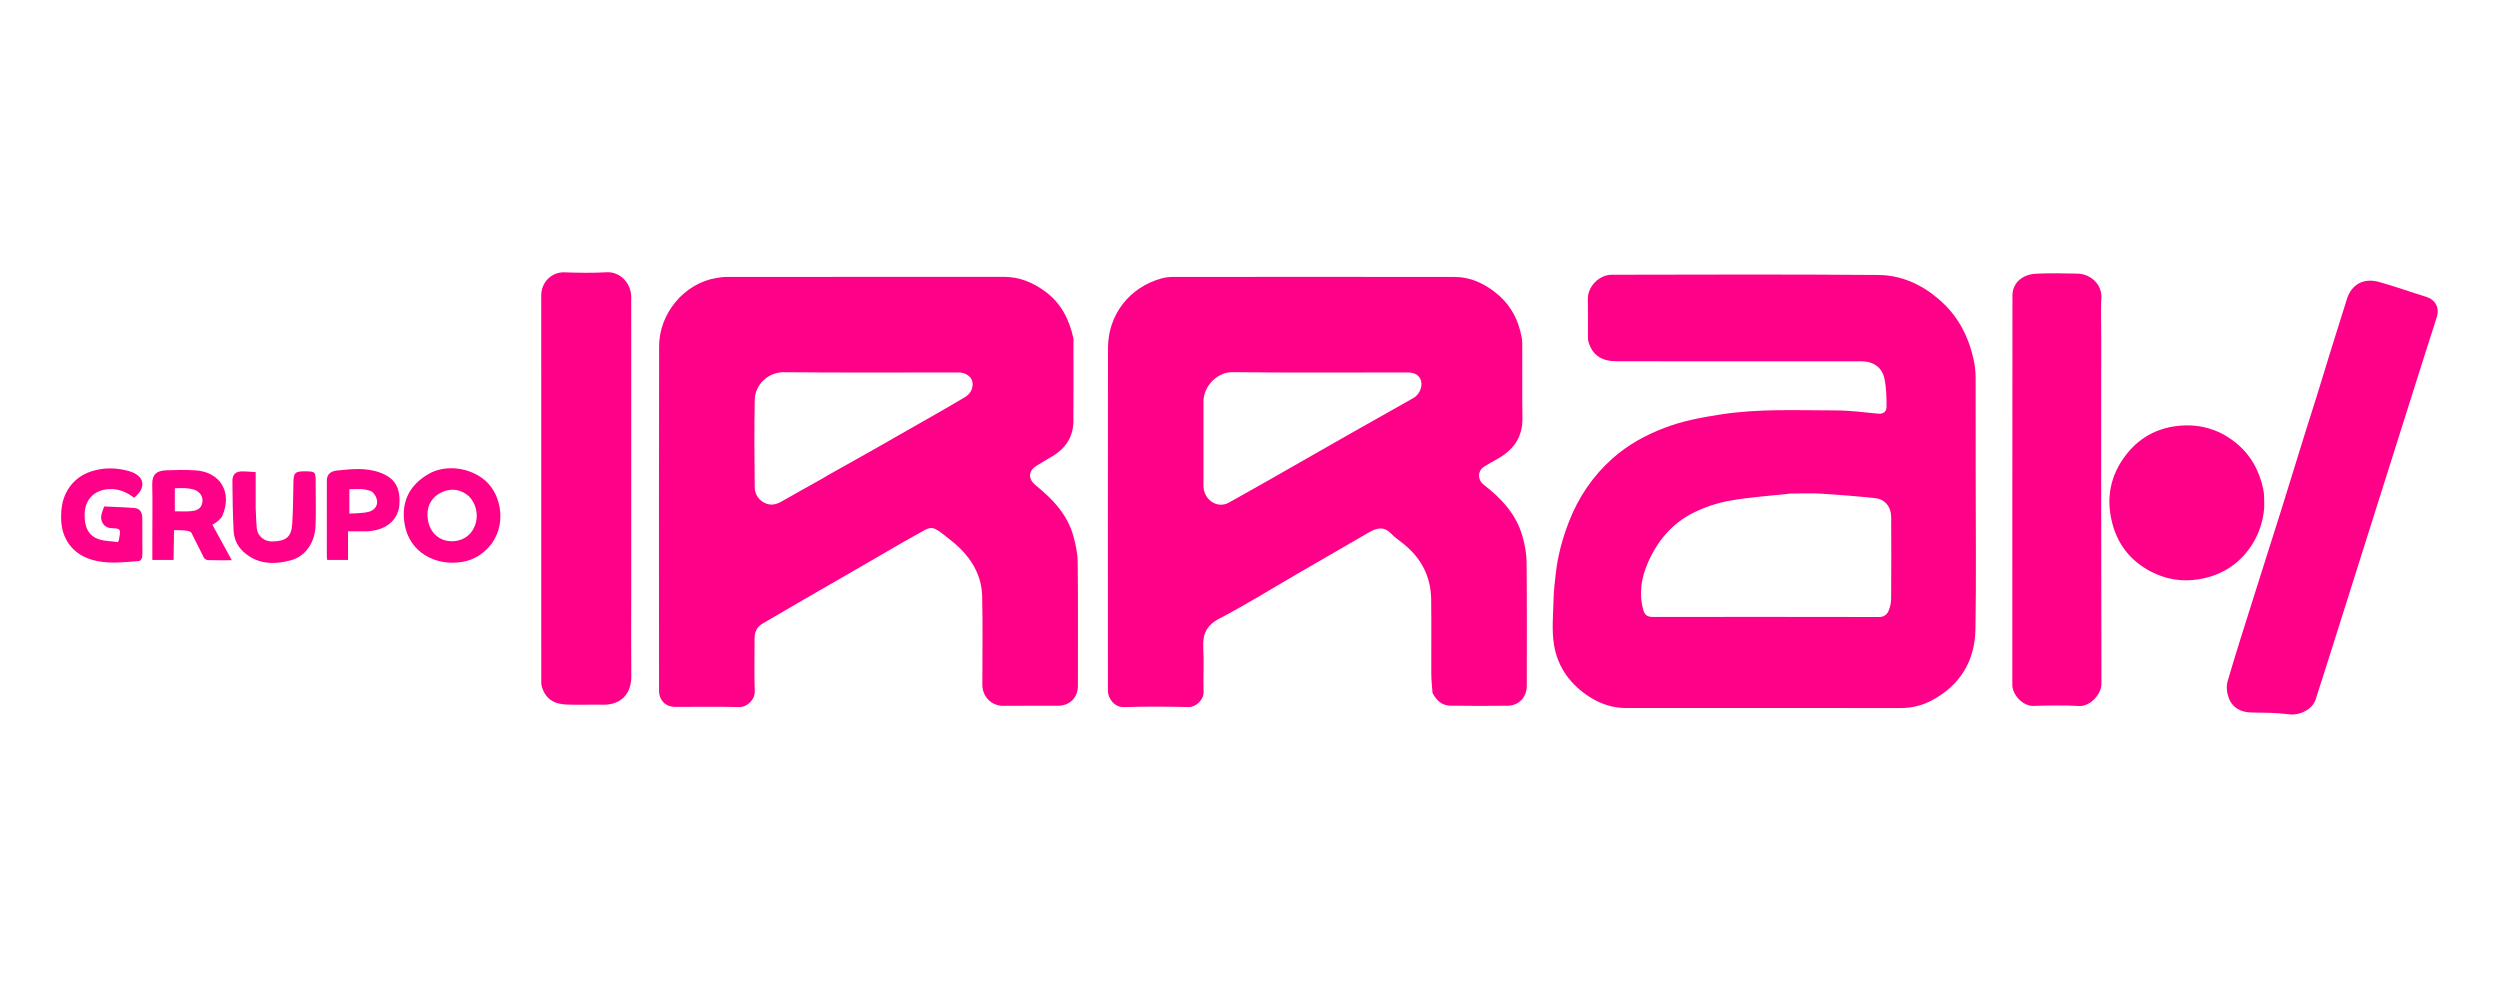
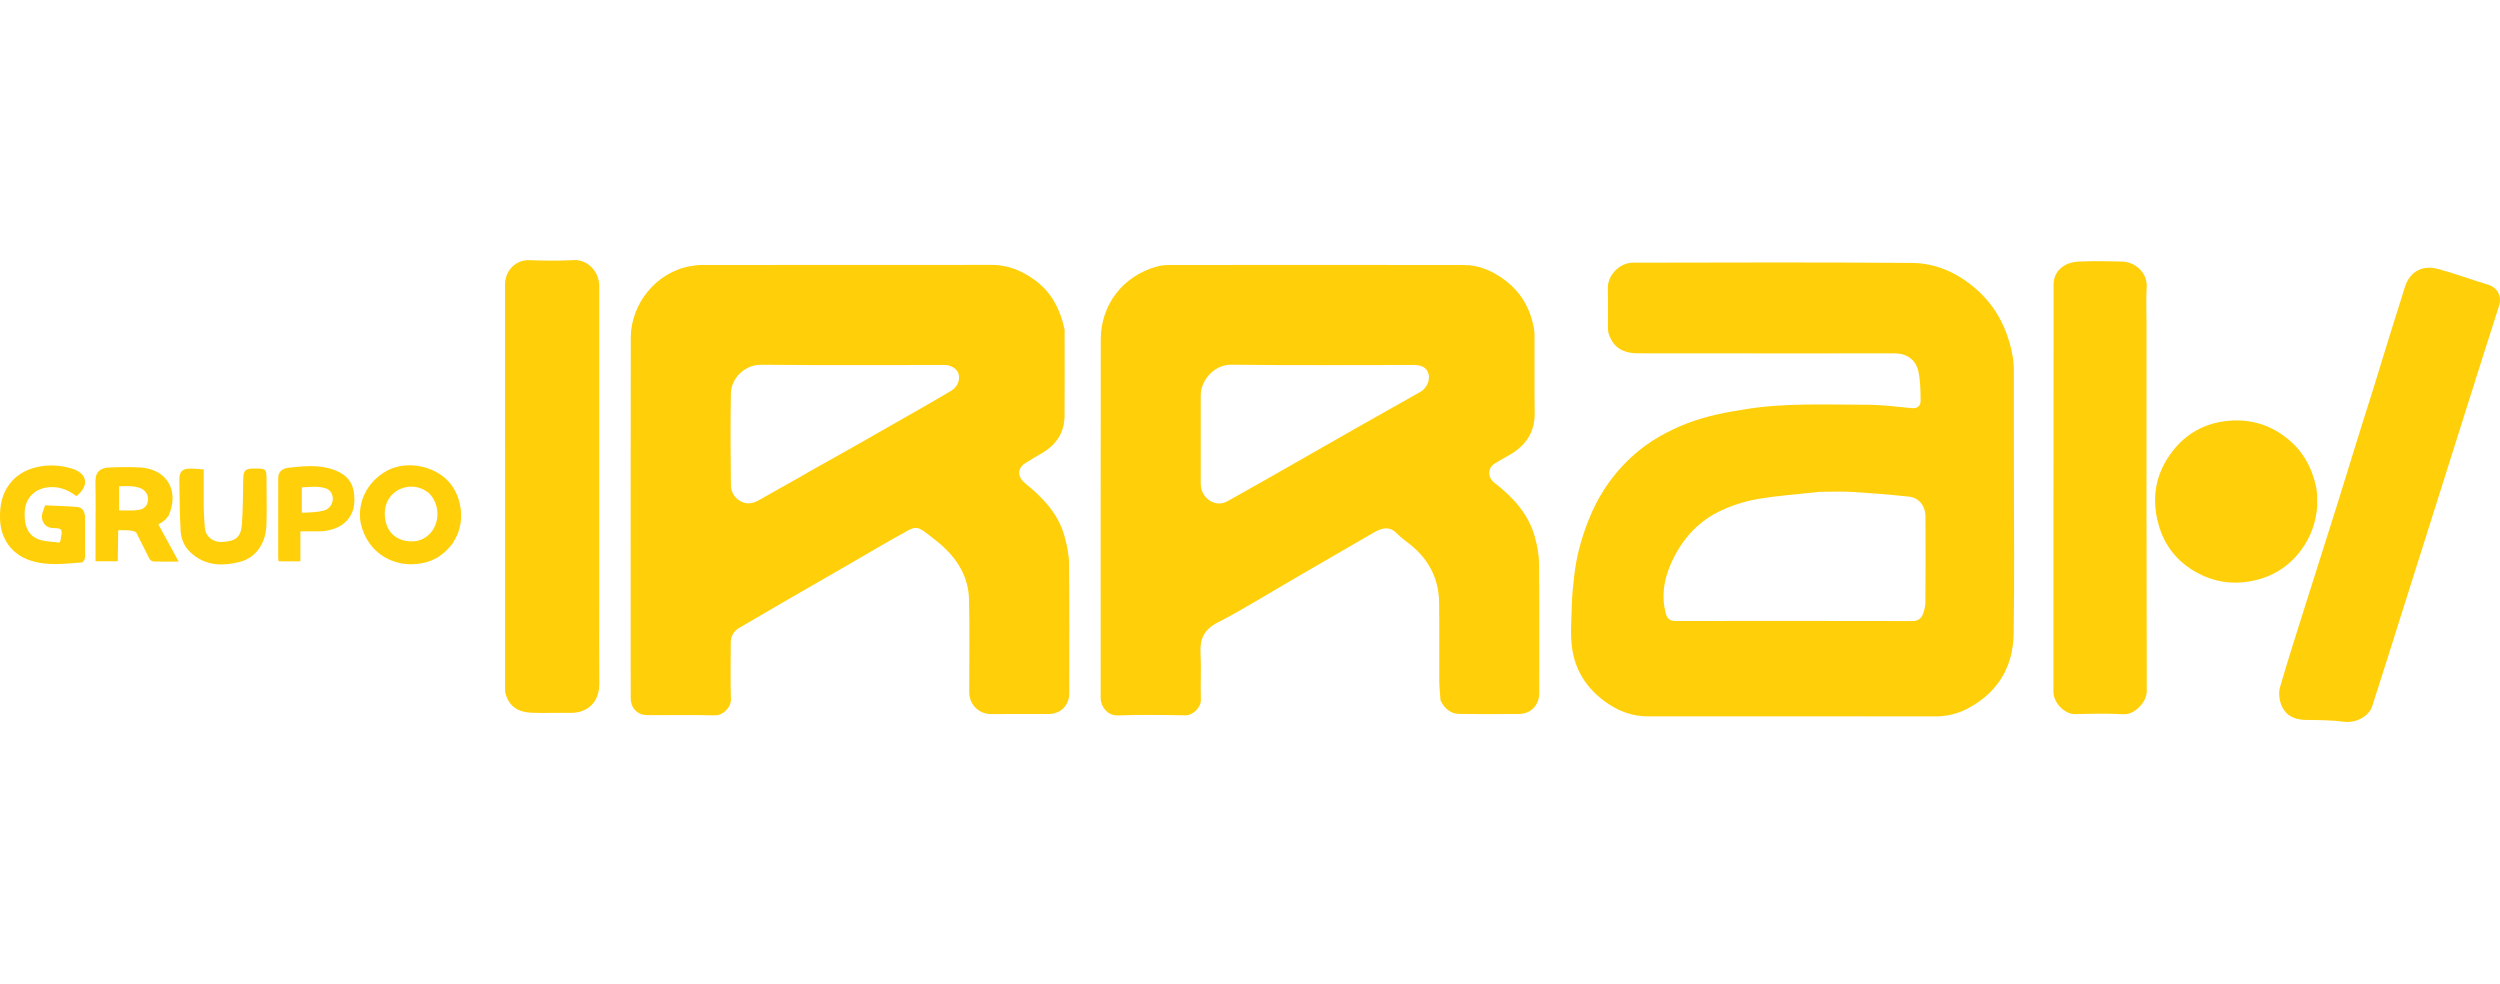
- <svg xmlns="http://www.w3.org/2000/svg" width="900" height="355" viewBox="0 0 900 355" fill="none">
-   <path d="M515.708 249.425C515.522 247.036 515.275 244.805 515.264 242.572C515.218 233.64 515.338 224.705 515.218 215.774C515.106 207.402 511.533 200.685 504.945 195.541C503.5 194.413 501.985 193.337 500.717 192.028C498.036 189.262 495.366 190.177 492.612 191.772C484 196.759 475.386 201.741 466.776 206.73C457.548 212.076 448.483 217.737 439.029 222.647C434.314 225.096 432.922 228.296 433.181 233.193C433.462 238.512 433.122 243.86 433.298 249.187C433.383 251.777 430.623 254.591 427.905 254.535C420.175 254.377 412.435 254.305 404.71 254.556C401.051 254.675 398.946 251.409 398.847 248.827C398.834 248.494 398.845 248.16 398.845 247.827C398.845 206.963 398.793 166.099 398.877 125.236C398.902 113.333 406.521 103.407 418.274 100.19C419.646 99.814 421.128 99.701 422.559 99.7C456.29 99.674 490.022 99.654 523.752 99.706C529.153 99.714 533.847 101.849 538.117 105.115C542.831 108.721 545.812 113.404 547.282 119.088C547.654 120.527 548.001 122.024 548.012 123.496C548.078 132.495 547.942 141.497 548.079 150.494C548.183 157.38 544.87 161.988 539.094 165.192C537.502 166.074 535.923 166.981 534.375 167.936C531.881 169.476 531.801 172.696 534.215 174.56C540.582 179.478 545.928 185.247 548.141 193.219C548.971 196.208 549.549 199.372 549.579 202.462C549.726 217.26 549.645 232.06 549.645 246.859C549.645 250.995 546.811 254.027 542.726 254.063C535.86 254.124 528.992 254.153 522.128 254.046C519.119 253.998 517.098 252.188 515.708 249.425ZM442.529 180.864C446.837 178.445 451.156 176.047 455.449 173.602C465.728 167.75 475.986 161.859 486.27 156.015C493.786 151.743 501.335 147.529 508.858 143.269C510.93 142.096 512.162 139.278 511.598 137.185C511.035 135.101 509.399 134.08 506.619 134.08C485.635 134.08 464.65 134.221 443.668 133.983C438.264 133.922 433.266 138.937 433.252 144.53C433.227 154.655 433.227 164.781 433.253 174.906C433.265 179.9 438.278 183.356 442.529 180.864Z" fill="#FF0188" />
-   <path d="M312.727 202.365C304.772 206.962 296.932 211.461 289.108 215.985C284.266 218.784 279.464 221.65 274.613 224.431C272.499 225.643 271.652 227.475 271.648 229.796C271.638 236.196 271.51 242.6 271.707 248.993C271.793 251.753 269.062 254.618 266.098 254.544C258.437 254.353 250.767 254.48 243.101 254.48C239.628 254.479 237.286 252.16 237.252 248.621C237.219 245.221 237.245 241.821 237.245 238.421C237.245 200.49 237.189 162.559 237.278 124.628C237.305 112.971 246.151 102.045 257.86 100.083C259.083 99.879 260.329 99.697 261.564 99.697C294.829 99.676 328.094 99.698 361.358 99.662C367.037 99.656 371.906 101.706 376.363 105.004C382.012 109.185 384.93 115.024 386.412 121.714C386.525 122.223 386.444 122.777 386.444 123.31C386.445 132.709 386.487 142.109 386.429 151.508C386.394 157.148 383.735 161.33 378.942 164.208C376.935 165.413 374.88 166.545 372.921 167.824C370.12 169.653 370.169 172.528 372.799 174.667C378.911 179.634 384.316 185.202 386.445 193.081C387.254 196.077 387.942 199.214 387.974 202.294C388.131 217.158 388.045 232.025 388.045 246.89C388.045 251.112 385.152 254.053 380.894 254.072C374.361 254.102 367.827 254.017 361.295 254.103C357.209 254.157 353.651 251.108 353.647 246.468C353.639 235.869 353.838 225.265 353.58 214.671C353.392 206.906 349.56 200.732 343.785 195.72C342.308 194.438 340.718 193.286 339.184 192.068C335.308 188.994 334.492 189.942 330.786 191.988C324.752 195.319 318.822 198.837 312.727 202.365ZM296.037 172.288C296.819 171.822 297.592 171.339 298.386 170.893C303.712 167.9 309.055 164.935 314.371 161.921C322.004 157.592 329.624 153.238 337.239 148.877C340.68 146.906 344.125 144.938 347.516 142.884C349.606 141.619 350.568 139.204 349.992 137.157C349.491 135.38 347.419 134.08 345.087 134.08C324.099 134.08 303.11 134.196 282.125 134.002C276.593 133.95 271.804 138.437 271.702 143.949C271.507 154.406 271.578 164.87 271.697 175.329C271.723 177.667 272.805 179.738 275.063 180.94C277.323 182.143 279.364 181.707 281.499 180.465C286.217 177.719 291.019 175.117 296.037 172.288Z" fill="#FF0188" />
-   <path d="M711.245 170.48C711.245 189.278 711.469 207.879 711.163 226.472C710.973 238.001 705.594 246.836 695.221 252.261C691.783 254.059 688.056 254.909 684.101 254.904C651.172 254.861 618.242 254.876 585.312 254.884C580.669 254.885 576.385 253.484 572.541 251.076C565.482 246.653 560.722 240.247 559.421 232.047C558.583 226.769 559.152 221.251 559.272 215.845C559.341 212.765 559.721 209.687 560.056 206.619C560.766 200.122 562.471 193.864 564.833 187.786C568.263 178.959 573.445 171.315 580.528 165.014C585.989 160.156 592.293 156.692 599.089 154.071C605.621 151.552 612.425 150.297 619.322 149.218C633.035 147.073 646.821 147.739 660.586 147.745C665.769 147.747 670.958 148.405 676.129 148.917C678.167 149.12 679.163 148.031 679.157 146.436C679.144 143.035 679.107 139.554 678.386 136.257C677.489 132.152 674.308 130.08 670.193 130.08C640.796 130.08 611.399 130.103 582.003 130.059C576.676 130.051 573.452 127.991 571.921 123.344C571.722 122.738 571.66 122.063 571.657 121.42C571.635 116.821 571.724 112.22 571.622 107.622C571.528 103.334 575.544 98.914 580.265 98.906C612.261 98.856 644.259 98.722 676.253 98.991C684.281 99.058 691.534 102.25 697.793 107.57C705.043 113.73 709.037 121.609 710.765 130.781C711.105 132.582 711.218 134.448 711.225 136.284C711.265 147.616 711.245 158.948 711.245 170.48ZM644.658 177.68C637.371 178.488 630.024 178.957 622.819 180.229C618.283 181.03 613.717 182.548 609.594 184.605C601.968 188.409 596.688 194.723 593.273 202.495C590.884 207.932 589.966 213.565 591.552 219.485C592.087 221.483 593.119 222.1 595.029 222.098C622.145 222.072 649.261 222.061 676.377 222.12C678.303 222.124 679.392 221.224 679.977 219.699C680.48 218.388 680.799 216.922 680.809 215.521C680.877 205.728 680.88 195.934 680.827 186.14C680.807 182.469 678.561 179.697 675.088 179.332C668.621 178.653 662.135 178.12 655.646 177.719C652.128 177.501 648.586 177.68 644.658 177.68Z" fill="#FF0188" />
-   <path d="M834.062 142.499C837.675 130.76 841.21 119.165 844.899 107.619C846.655 102.122 851.15 100.042 856.379 101.485C862.121 103.069 867.732 105.123 873.435 106.857C876.63 107.828 878.365 110.681 877.23 114.201C873.946 124.383 870.734 134.588 867.504 144.787C864.294 154.924 861.095 165.065 857.891 175.204C854.687 185.343 851.484 195.482 848.28 205.621C845.076 215.76 841.876 225.9 838.666 236.037C837.003 241.29 835.346 246.546 833.644 251.786C832.449 255.467 827.81 257.653 823.996 257.145C819.621 256.562 815.156 256.569 810.727 256.511C806.785 256.459 803.735 254.934 802.342 251.254C801.663 249.459 801.401 247.126 801.925 245.319C804.741 235.608 807.846 225.98 810.884 216.334C814.41 205.139 817.994 193.962 821.508 182.763C824.265 173.978 826.941 165.167 829.679 156.376C831.105 151.796 832.588 147.233 834.062 142.499Z" fill="#FF0188" />
-   <path d="M227.245 214.48C227.245 224.275 227.171 233.871 227.271 243.465C227.337 249.867 223.416 253.816 217.09 253.696C212.76 253.613 208.424 253.797 204.098 253.648C199.514 253.49 196.445 251.703 195.08 247.297C194.89 246.685 194.854 246.006 194.854 245.358C194.844 199.048 194.848 152.737 194.84 106.427C194.839 101.492 198.664 97.882 203.193 98.039C208.251 98.216 213.334 98.311 218.38 98.014C223.31 97.723 227.236 102.028 227.242 106.933C227.252 114.13 227.245 121.326 227.245 128.522C227.245 157.108 227.245 185.694 227.245 214.48Z" fill="#FF0188" />
-   <path d="M756.445 120.08C756.445 162.276 756.402 204.272 756.521 246.268C756.531 249.946 752.366 254.357 748.59 254.156C743.073 253.861 737.525 253.965 731.997 254.119C728.111 254.227 724.431 250.014 724.433 246.553C724.451 199.824 724.42 153.095 724.483 106.366C724.489 101.683 728.263 98.771 732.931 98.537C737.918 98.286 742.929 98.394 747.926 98.505C752.673 98.611 756.801 102.453 756.499 107.284C756.238 111.468 756.445 115.68 756.445 120.08Z" fill="#FF0188" />
-   <path d="M815.134 182.71C814.66 188.33 812.871 193.3 809.626 197.686C805.159 203.725 799.168 207.26 791.73 208.512C785.477 209.565 779.574 208.561 774.078 205.638C767.138 201.948 762.489 196.189 760.47 188.566C758.06 179.464 759.615 171.101 765.511 163.564C770.119 157.675 776.228 154.319 783.407 153.398C791.109 152.411 798.303 154.194 804.616 159.176C810.188 163.571 813.31 169.307 814.766 176.051C815.219 178.15 815.083 180.378 815.134 182.71Z" fill="#FF0188" />
-   <path d="M177.144 195.532C174.348 199.203 170.839 201.55 166.422 202.285C156.82 203.884 147.252 198.892 145.62 188.441C144.376 180.474 147.526 174.568 154.206 170.671C159.704 167.464 167.655 167.896 173.548 172.1C180.311 176.925 181.89 187.111 178.202 193.736C177.888 194.3 177.55 194.85 177.144 195.532ZM168.837 178.668C166.061 176.269 162.806 175.65 159.522 176.997C155.19 178.774 153.227 182.62 154.093 187.41C155.134 193.175 160.06 195.763 165.018 194.565C171.874 192.908 173.826 183.902 168.837 178.668Z" fill="#FF0188" />
-   <path d="M51.245 195.278C51.245 197.143 51.335 198.816 51.194 200.47C51.147 201.016 50.538 201.936 50.132 201.966C44.247 202.404 38.36 203.226 32.524 201.333C25.924 199.191 22.169 193.73 22.01 186.941C21.907 182.557 22.57 178.541 25.329 174.935C28.043 171.388 31.739 169.668 35.901 168.944C39.366 168.342 42.825 168.609 46.325 169.574C52.191 171.19 52.809 175.605 48.277 179.181C45.651 177.171 42.682 175.886 39.234 176.081C34.051 176.374 30.639 179.674 30.469 184.914C30.309 189.836 31.933 192.941 35.593 194.137C37.778 194.852 40.202 194.833 42.484 195.14C42.692 194.642 42.809 194.479 42.825 194.306C42.933 193.081 43.518 191.493 42.968 190.733C42.469 190.044 40.726 190.249 39.529 190.076C37.292 189.752 35.898 187.416 36.563 185.037C36.79 184.227 37.114 183.444 37.507 182.323C41.05 182.495 44.74 182.593 48.415 182.883C50.643 183.058 51.214 184.761 51.237 186.685C51.269 189.483 51.245 192.281 51.245 195.278Z" fill="#FF0188" />
-   <path d="M79.953 185.908C78.986 187.232 78.045 188.08 76.445 188.88C78.238 192.262 81.102 197.27 83.44 201.68C80.271 201.68 77.551 201.726 74.835 201.638C74.331 201.621 73.621 201.178 73.387 200.733C71.913 197.918 70.32 194.494 68.845 191.68C67.931 190.738 64.146 190.88 62.645 190.88C62.645 194.353 62.49 198.111 62.49 201.572C59.738 201.572 57.584 201.572 54.845 201.572C54.845 198.587 54.845 195.675 54.845 192.763C54.845 186.636 54.944 180.507 54.807 174.383C54.727 170.758 56.465 169.447 59.733 169.312C63.201 169.169 66.687 169.122 70.15 169.31C79.397 169.812 83.79 177.327 79.953 185.908ZM70.445 176.48C67.891 175.541 65.445 175.68 62.935 175.791C62.935 178.88 62.935 181.387 62.935 184.08C64.799 184.08 66.583 184.163 68.356 184.056C70.152 183.948 71.999 183.58 72.662 181.61C73.312 179.681 72.694 177.622 70.445 176.48Z" fill="#FF0188" />
-   <path d="M92.045 182.879C92.177 185.508 92.21 187.949 92.469 190.365C92.75 192.99 95.196 195.025 98.155 194.926C103.029 194.761 104.903 193.348 105.207 188.509C105.523 183.488 105.54 178.448 105.635 173.416C105.693 170.335 106.285 169.684 109.303 169.68C113.645 169.675 113.645 169.675 113.645 174.039C113.645 179.1 113.79 184.167 113.606 189.221C113.396 195.002 110.272 200.281 104.495 201.767C98.381 203.34 92.375 203.157 87.41 198.425C85.344 196.456 84.251 193.865 84.103 191.116C83.785 185.228 83.736 179.324 83.664 173.425C83.63 170.689 84.759 169.657 87.534 169.693C88.97 169.711 90.405 169.863 92.045 169.967C92.045 174.321 92.045 178.5 92.045 182.879Z" fill="#FF0188" />
-   <path d="M118.115 171.102C118.791 169.968 120.05 169.53 121.049 169.423C126.339 168.857 131.713 168.237 136.841 170.14C142.479 172.232 144.245 175.88 143.768 182.112C143.045 187.48 138.845 190.88 132.255 191.278C130.132 191.288 127.609 191.28 125.287 191.28C125.287 194.623 125.287 198.25 125.287 201.576C122.579 201.576 120.469 201.576 117.784 201.576C117.742 201.141 117.652 200.639 117.651 200.137C117.643 191.206 117.636 182.274 117.662 173.343C117.664 172.646 117.658 171.869 118.115 171.102ZM133.989 177.028C131.333 175.723 128.538 176.086 125.768 176.143C125.768 179.036 125.768 181.729 125.768 184.873C125.768 184.873 130.513 184.834 132.645 184.28C136.191 183.358 136.823 179.85 133.989 177.028Z" fill="#FF0188" />
+ <svg xmlns="http://www.w3.org/2000/svg" width="900" height="354" viewBox="0 0 900 354" fill="none">
+   <path d="M518.595 252.17C518.401 249.668 518.143 247.332 518.131 244.994C518.083 235.642 518.208 226.287 518.083 216.936C517.965 208.169 514.224 201.136 507.327 195.751C505.814 194.57 504.228 193.443 502.9 192.073C500.093 189.176 497.297 190.134 494.414 191.804C485.398 197.026 476.379 202.242 467.364 207.466C457.702 213.064 448.212 218.991 438.313 224.132C433.376 226.696 431.919 230.047 432.19 235.174C432.485 240.743 432.129 246.343 432.312 251.921C432.402 254.632 429.512 257.578 426.666 257.52C418.573 257.355 410.469 257.279 402.381 257.542C398.55 257.667 396.346 254.248 396.242 251.544C396.229 251.195 396.24 250.846 396.24 250.497C396.24 207.71 396.186 164.924 396.274 122.137C396.3 109.674 404.277 99.282 416.583 95.913C418.019 95.52 419.571 95.402 421.069 95.4C456.386 95.373 491.702 95.352 527.018 95.406C532.673 95.415 537.587 97.651 542.057 101.07C546.994 104.846 550.115 109.749 551.654 115.7C552.043 117.207 552.406 118.774 552.418 120.316C552.487 129.739 552.344 139.163 552.488 148.584C552.597 155.794 549.128 160.618 543.08 163.973C541.414 164.897 539.76 165.847 538.14 166.847C535.528 168.459 535.445 171.831 537.972 173.783C544.639 178.932 550.236 184.973 552.553 193.319C553.422 196.449 554.027 199.761 554.059 202.998C554.212 218.491 554.128 233.987 554.127 249.483C554.127 253.814 551.161 256.988 546.883 257.026C539.695 257.09 532.504 257.121 525.317 257.008C522.167 256.958 520.051 255.063 518.595 252.17ZM441.978 180.383C446.488 177.85 451.01 175.339 455.505 172.779C466.267 166.651 477.007 160.484 487.774 154.364C495.643 149.892 503.547 145.479 511.424 141.019C513.593 139.791 514.883 136.841 514.292 134.649C513.703 132.466 511.99 131.398 509.08 131.398C487.109 131.398 465.137 131.545 443.17 131.296C437.512 131.232 432.279 136.484 432.265 142.339C432.238 152.941 432.238 163.543 432.265 174.145C432.278 179.374 437.526 182.992 441.978 180.383Z" fill="#FFCF09" />
+   <path d="M306.075 202.895C297.746 207.709 289.538 212.419 281.346 217.156C276.277 220.087 271.249 223.088 266.169 226C263.957 227.269 263.069 229.187 263.066 231.617C263.055 238.318 262.921 245.023 263.128 251.718C263.217 254.608 260.358 257.607 257.255 257.53C249.233 257.329 241.203 257.463 233.177 257.462C229.541 257.462 227.089 255.034 227.053 251.328C227.018 247.768 227.045 244.208 227.045 240.648C227.045 200.933 226.987 161.217 227.08 121.501C227.109 109.295 236.371 97.855 248.63 95.802C249.91 95.587 251.214 95.397 252.508 95.397C287.336 95.375 322.164 95.399 356.992 95.36C362.937 95.354 368.036 97.5 372.702 100.953C378.616 105.331 381.672 111.446 383.223 118.449C383.341 118.983 383.257 119.563 383.257 120.121C383.258 129.963 383.301 139.805 383.241 149.646C383.205 155.551 380.421 159.93 375.402 162.943C373.3 164.205 371.149 165.391 369.098 166.73C366.165 168.644 366.217 171.655 368.971 173.894C375.369 179.096 381.029 184.925 383.258 193.174C384.105 196.311 384.825 199.596 384.859 202.821C385.023 218.384 384.933 233.951 384.933 249.516C384.933 253.936 381.904 257.015 377.446 257.036C370.606 257.067 363.765 256.977 356.926 257.068C352.648 257.125 348.922 253.932 348.919 249.074C348.91 237.975 349.119 226.873 348.849 215.781C348.651 207.65 344.639 201.186 338.593 195.938C337.046 194.595 335.381 193.389 333.775 192.115C329.718 188.895 328.863 189.888 324.983 192.03C318.666 195.518 312.457 199.201 306.075 202.895ZM288.601 171.404C289.42 170.916 290.229 170.41 291.06 169.943C296.637 166.809 302.231 163.705 307.796 160.549C315.789 156.016 323.766 151.457 331.739 146.891C335.342 144.827 338.948 142.767 342.499 140.616C344.687 139.292 345.695 136.763 345.091 134.62C344.567 132.759 342.398 131.398 339.956 131.398C317.982 131.398 296.006 131.519 274.034 131.316C268.243 131.262 263.229 135.96 263.122 141.731C262.918 152.68 262.993 163.636 263.116 174.587C263.144 177.035 264.277 179.204 266.641 180.463C269.007 181.722 271.145 181.265 273.379 179.965C278.319 177.09 283.346 174.365 288.601 171.404Z" fill="#FFCF09" />
+   <path d="M725.007 169.51C725.007 189.193 725.242 208.669 724.921 228.137C724.722 240.208 719.09 249.459 708.23 255.139C704.63 257.022 700.728 257.912 696.587 257.907C662.11 257.862 627.633 257.878 593.156 257.885C588.295 257.886 583.809 256.42 579.784 253.898C572.393 249.267 567.41 242.56 566.047 233.974C565.17 228.448 565.766 222.67 565.892 217.01C565.964 213.785 566.361 210.563 566.712 207.35C567.456 200.547 569.241 193.995 571.714 187.63C575.305 178.389 580.73 170.385 588.147 163.787C593.864 158.701 600.465 155.074 607.58 152.33C614.419 149.692 621.543 148.377 628.764 147.248C643.121 145.002 657.556 145.7 671.967 145.706C677.393 145.708 682.826 146.397 688.24 146.933C690.374 147.145 691.417 146.005 691.411 144.336C691.397 140.775 691.359 137.129 690.604 133.677C689.664 129.379 686.334 127.21 682.025 127.21C651.247 127.21 620.469 127.234 589.691 127.187C584.113 127.179 580.738 125.022 579.135 120.156C578.926 119.522 578.862 118.816 578.858 118.142C578.836 113.327 578.928 108.509 578.822 103.695C578.724 99.205 582.928 94.577 587.871 94.569C621.371 94.517 654.872 94.376 688.37 94.658C696.776 94.728 704.369 98.071 710.923 103.64C718.513 110.091 722.696 118.34 724.505 127.944C724.86 129.829 724.979 131.783 724.986 133.706C725.028 145.571 725.007 157.436 725.007 169.51ZM655.291 177.049C647.661 177.896 639.969 178.386 632.425 179.718C627.676 180.557 622.896 182.146 618.579 184.3C610.594 188.283 605.066 194.894 601.49 203.032C598.989 208.725 598.028 214.623 599.688 220.821C600.248 222.913 601.33 223.559 603.329 223.557C631.719 223.529 660.11 223.518 688.5 223.58C690.517 223.584 691.657 222.641 692.27 221.045C692.796 219.673 693.13 218.137 693.14 216.671C693.212 206.417 693.215 196.162 693.159 185.908C693.138 182.064 690.787 179.161 687.151 178.779C680.38 178.068 673.589 177.51 666.795 177.09C663.111 176.862 659.403 177.049 655.291 177.049Z" fill="#FFCF09" />
+   <path d="M854.438 139.792C858.221 127.501 861.922 115.36 865.785 103.27C867.623 97.515 872.329 95.337 877.804 96.848C883.816 98.507 889.69 100.658 895.661 102.473C899.007 103.489 900.824 106.477 899.635 110.163C896.196 120.823 892.834 131.509 889.452 142.188C886.091 152.801 882.742 163.419 879.387 174.035C876.033 184.651 872.678 195.267 869.324 205.883C865.969 216.499 862.619 227.117 859.259 237.731C857.518 243.231 855.782 248.734 854 254.221C852.749 258.075 847.893 260.364 843.899 259.832C839.319 259.222 834.643 259.229 830.006 259.168C825.879 259.113 822.686 257.517 821.227 253.663C820.516 251.784 820.242 249.341 820.791 247.449C823.739 237.281 826.989 227.201 830.17 217.101C833.862 205.379 837.614 193.676 841.294 181.951C844.18 172.752 846.982 163.527 849.849 154.322C851.342 149.526 852.895 144.749 854.438 139.792Z" fill="#FFCF09" />
+   <path d="M215.733 215.58C215.733 225.837 215.655 235.884 215.76 245.93C215.829 252.633 211.724 256.767 205.1 256.641C200.567 256.555 196.027 256.747 191.497 256.591C186.699 256.426 183.486 254.555 182.056 249.941C181.857 249.301 181.819 248.59 181.819 247.911C181.809 199.422 181.813 150.933 181.805 102.444C181.804 97.276 185.808 93.496 190.551 93.662C195.846 93.846 201.168 93.946 206.452 93.635C211.613 93.331 215.723 97.838 215.73 102.974C215.74 110.509 215.733 118.044 215.733 125.579C215.733 155.51 215.733 185.44 215.733 215.58Z" fill="#FFCF09" />
+   <path d="M772.752 116.739C772.752 160.92 772.707 204.893 772.832 248.864C772.842 252.715 768.482 257.334 764.528 257.123C758.752 256.815 752.943 256.924 747.155 257.084C743.086 257.198 739.234 252.786 739.235 249.163C739.255 200.235 739.223 151.308 739.288 102.38C739.295 97.476 743.246 94.427 748.133 94.182C753.354 93.92 758.601 94.032 763.833 94.149C768.802 94.26 773.125 98.282 772.809 103.342C772.536 107.722 772.752 112.132 772.752 116.739Z" fill="#FFCF09" />
+   <path d="M834.2 182.316C833.703 188.2 831.83 193.404 828.433 197.996C823.756 204.32 817.483 208.021 809.695 209.332C803.149 210.434 796.969 209.383 791.214 206.323C783.948 202.459 779.08 196.429 776.967 188.447C774.443 178.917 776.072 170.161 782.245 162.269C787.069 156.103 793.465 152.589 800.981 151.625C809.045 150.591 816.577 152.459 823.188 157.674C829.021 162.276 832.289 168.282 833.814 175.343C834.289 177.542 834.146 179.874 834.2 182.316Z" fill="#FFCF09" />
+   <path d="M162.856 195.741C159.93 199.584 156.255 202.042 151.631 202.812C142.42 204.486 132.403 199.681 129.852 188.316C128.549 181.238 131.846 173.791 138.841 169.71C144.597 166.353 152.922 166.805 159.091 171.206C166.173 176.259 167.826 186.924 163.965 193.861C163.636 194.451 163.282 195.027 162.856 195.741ZM154.58 177.663C151.674 175.15 147.845 174.503 144.407 175.913C139.871 177.774 137.816 182.221 138.722 187.237C139.812 193.273 144.97 195.562 150.161 194.728C157.76 192.994 159.804 183.143 154.58 177.663Z" fill="#FFCF09" />
+   <path d="M30.62 195.475C30.619 197.428 30.713 199.18 30.566 200.911C30.517 201.483 29.879 202.446 29.454 202.478C23.292 202.936 17.128 203.798 11.018 201.815C4.109 199.572 0.176 193.854 0.01 186.746C-0.097 182.156 0.597 177.951 3.486 174.175C6.327 170.461 10.197 168.661 14.554 167.903C18.182 167.272 21.804 167.552 25.469 168.562C31.61 170.254 32.257 174.876 27.512 178.621C24.763 176.516 21.654 175.171 18.044 175.375C12.617 175.681 9.045 179.137 8.867 184.624C8.7 189.777 10.4 193.029 14.232 194.281C16.52 195.029 19.058 195.01 21.447 195.33C21.665 194.809 21.788 194.638 21.803 194.458C21.917 193.175 22.53 191.512 21.953 190.716C21.431 189.995 19.606 190.21 18.353 190.028C16.011 189.689 14.551 187.244 15.248 184.753C15.485 183.904 15.824 183.084 16.236 181.911C19.945 182.091 23.809 182.194 27.657 182.497C29.989 182.68 30.587 184.463 30.611 186.478C30.645 189.407 30.619 192.337 30.62 195.475Z" fill="#FFCF09" />
+   <path d="M60.676 185.665C59.665 187.05 58.679 187.938 57.004 188.776C58.881 192.317 61.88 197.561 64.328 202.178C61.01 202.178 58.162 202.227 55.319 202.134C54.791 202.117 54.047 201.653 53.803 201.186C52.259 198.239 50.591 194.654 49.047 191.708C48.09 190.721 44.127 190.87 42.555 190.87C42.555 194.506 42.394 198.442 42.394 202.066C39.512 202.066 37.256 202.066 34.389 202.066C34.389 198.94 34.389 195.891 34.389 192.841C34.389 186.426 34.492 180.009 34.349 173.597C34.265 169.802 36.085 168.429 39.507 168.288C43.137 168.138 46.787 168.089 50.413 168.285C60.095 168.811 64.694 176.68 60.676 185.665ZM50.722 175.793C48.048 174.809 45.487 174.955 42.859 175.072C42.859 178.306 42.859 180.931 42.859 183.75C44.81 183.75 46.679 183.838 48.535 183.725C50.415 183.612 52.349 183.226 53.044 181.164C53.724 179.144 53.076 176.988 50.722 175.793Z" fill="#FFCF09" />
+   <path d="M73.337 182.493C73.476 185.246 73.511 187.801 73.781 190.331C74.075 193.08 76.637 195.211 79.735 195.106C84.837 194.934 86.799 193.454 87.118 188.387C87.448 183.131 87.467 177.853 87.566 172.584C87.626 169.359 88.246 168.677 91.407 168.673C95.952 168.667 95.952 168.667 95.952 173.237C95.952 178.536 96.105 183.841 95.912 189.133C95.692 195.186 92.421 200.714 86.372 202.27C79.971 203.917 73.683 203.725 68.485 198.77C66.321 196.708 65.177 193.996 65.022 191.117C64.689 184.952 64.638 178.77 64.562 172.594C64.527 169.729 65.709 168.649 68.614 168.686C70.118 168.705 71.621 168.864 73.337 168.973C73.337 173.532 73.337 177.908 73.337 182.493Z" fill="#FFCF09" />
+   <path d="M100.632 170.162C101.34 168.974 102.658 168.516 103.705 168.403C109.243 167.811 114.869 167.162 120.239 169.155C126.141 171.345 127.99 175.164 127.491 181.69C126.734 187.31 122.336 190.87 115.437 191.287C113.214 191.297 110.573 191.289 108.141 191.289C108.141 194.789 108.141 198.587 108.141 202.069C105.306 202.069 103.097 202.069 100.285 202.069C100.242 201.614 100.147 201.089 100.147 200.563C100.138 191.211 100.131 181.86 100.158 172.508C100.161 171.778 100.153 170.965 100.632 170.162ZM117.673 175.945C114.437 174.772 111.545 175.38 108.645 175.44C108.645 178.469 108.645 181.289 108.645 184.581C108.645 184.581 113.613 184.54 115.845 183.96C120.239 183.403 121.174 177.719 117.673 175.945Z" fill="#FFCF09" />
</svg>
